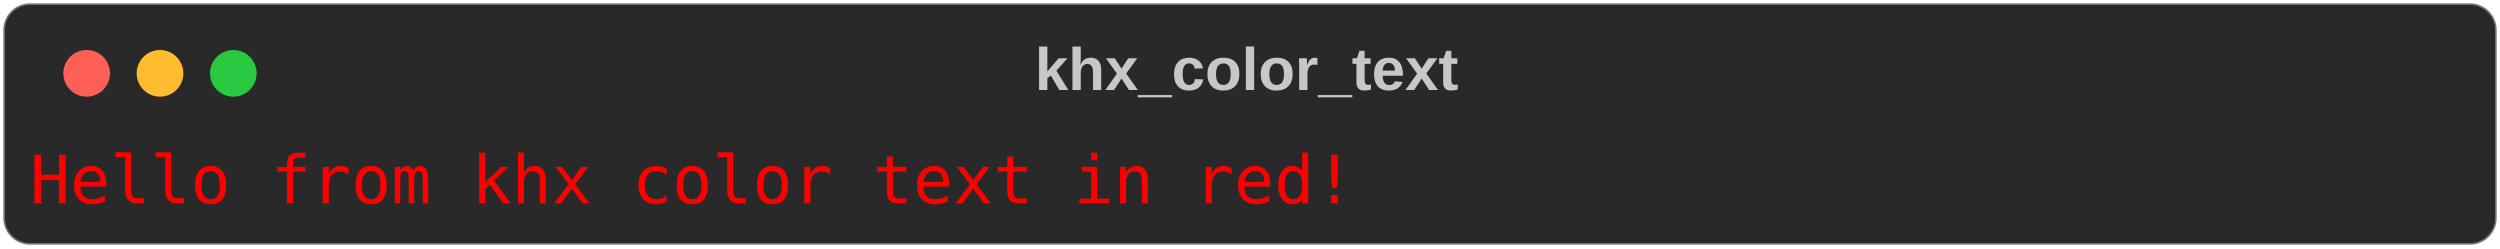
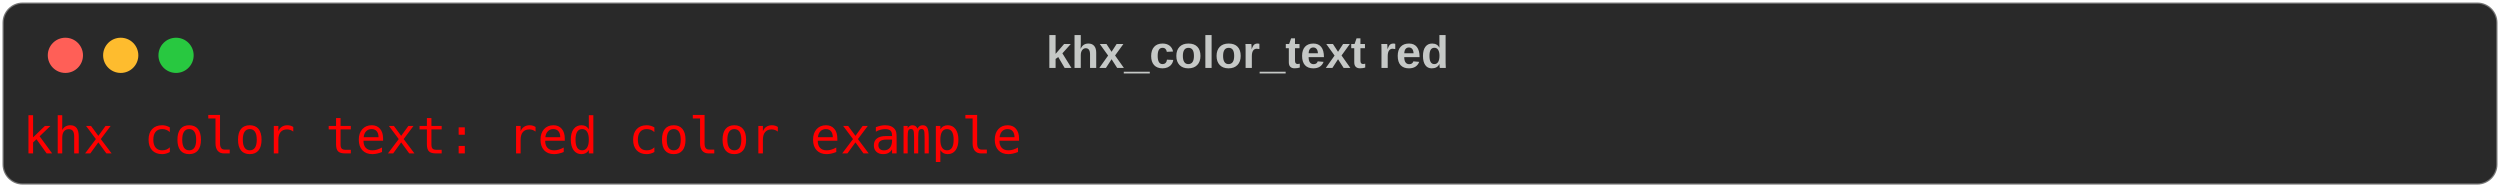
- <svg xmlns="http://www.w3.org/2000/svg" class="rich-terminal" viewBox="0 0 750 74.4">
+ <svg xmlns="http://www.w3.org/2000/svg" class="rich-terminal" viewBox="0 0 994 74.4">
  <style>

    @font-face {
        font-family: "Fira Code";
        src: local("FiraCode-Regular"),
                url("https://cdnjs.cloudflare.com/ajax/libs/firacode/6.2.0/woff2/FiraCode-Regular.woff2") format("woff2"),
                url("https://cdnjs.cloudflare.com/ajax/libs/firacode/6.2.0/woff/FiraCode-Regular.woff") format("woff");
        font-style: normal;
        font-weight: 400;
    }
    @font-face {
        font-family: "Fira Code";
        src: local("FiraCode-Bold"),
                url("https://cdnjs.cloudflare.com/ajax/libs/firacode/6.2.0/woff2/FiraCode-Bold.woff2") format("woff2"),
                url("https://cdnjs.cloudflare.com/ajax/libs/firacode/6.2.0/woff/FiraCode-Bold.woff") format("woff");
        font-style: bold;
        font-weight: 700;
    }

-     .terminal-2852141589-matrix {
+     .terminal-3803986933-matrix {
        font-family: Fira Code, monospace;
        font-size: 20px;
        line-height: 24.4px;
        font-variant-east-asian: full-width;
    }

-     .terminal-2852141589-title {
+     .terminal-3803986933-title {
        font-size: 18px;
        font-weight: bold;
        font-family: arial;
    }

-     .terminal-2852141589-r1 { fill: #ff0000 }
- .terminal-2852141589-r2 { fill: #c5c8c6 }
+     .terminal-3803986933-r1 { fill: #ff0000 }
+ .terminal-3803986933-r2 { fill: #c5c8c6 }
    </style>
  <defs>
-     <clipPath id="terminal-2852141589-clip-terminal">
-       <rect x="0" y="0" width="731.0" height="23.4" />
+     <clipPath id="terminal-3803986933-clip-terminal">
+       <rect x="0" y="0" width="975.0" height="23.4" />
    </clipPath>
  </defs>
-   <rect fill="#292929" stroke="rgba(255,255,255,0.35)" stroke-width="1" x="1" y="1" width="748" height="72.4" rx="8" />
-   <text class="terminal-2852141589-title" fill="#c5c8c6" text-anchor="middle" x="374" y="27">khx_color_text</text>
+   <rect fill="#292929" stroke="rgba(255,255,255,0.35)" stroke-width="1" x="1" y="1" width="992" height="72.4" rx="8" />
+   <text class="terminal-3803986933-title" fill="#c5c8c6" text-anchor="middle" x="496" y="27">khx_color_text red</text>
  <g transform="translate(26,22)">
    <circle cx="0" cy="0" r="7" fill="#ff5f57" />
    <circle cx="22" cy="0" r="7" fill="#febc2e" />
    <circle cx="44" cy="0" r="7" fill="#28c840" />
  </g>
-   <g transform="translate(9, 41)" clip-path="url(#terminal-2852141589-clip-terminal)">
-     <g class="terminal-2852141589-matrix">
-       <text class="terminal-2852141589-r1" x="0" y="20" textLength="402.6" clip-path="url(#terminal-2852141589-line-0)">Hello from khx_color_text in red!</text>
-       <text class="terminal-2852141589-r2" x="732" y="20" textLength="12.2" clip-path="url(#terminal-2852141589-line-0)">
+   <g transform="translate(9, 41)" clip-path="url(#terminal-3803986933-clip-terminal)">
+     <g class="terminal-3803986933-matrix">
+       <text class="terminal-3803986933-r1" x="0" y="20" textLength="402.6" clip-path="url(#terminal-3803986933-line-0)">khx_color_text: red color example</text>
+       <text class="terminal-3803986933-r2" x="976" y="20" textLength="12.2" clip-path="url(#terminal-3803986933-line-0)">
</text>
    </g>
  </g>
</svg>
